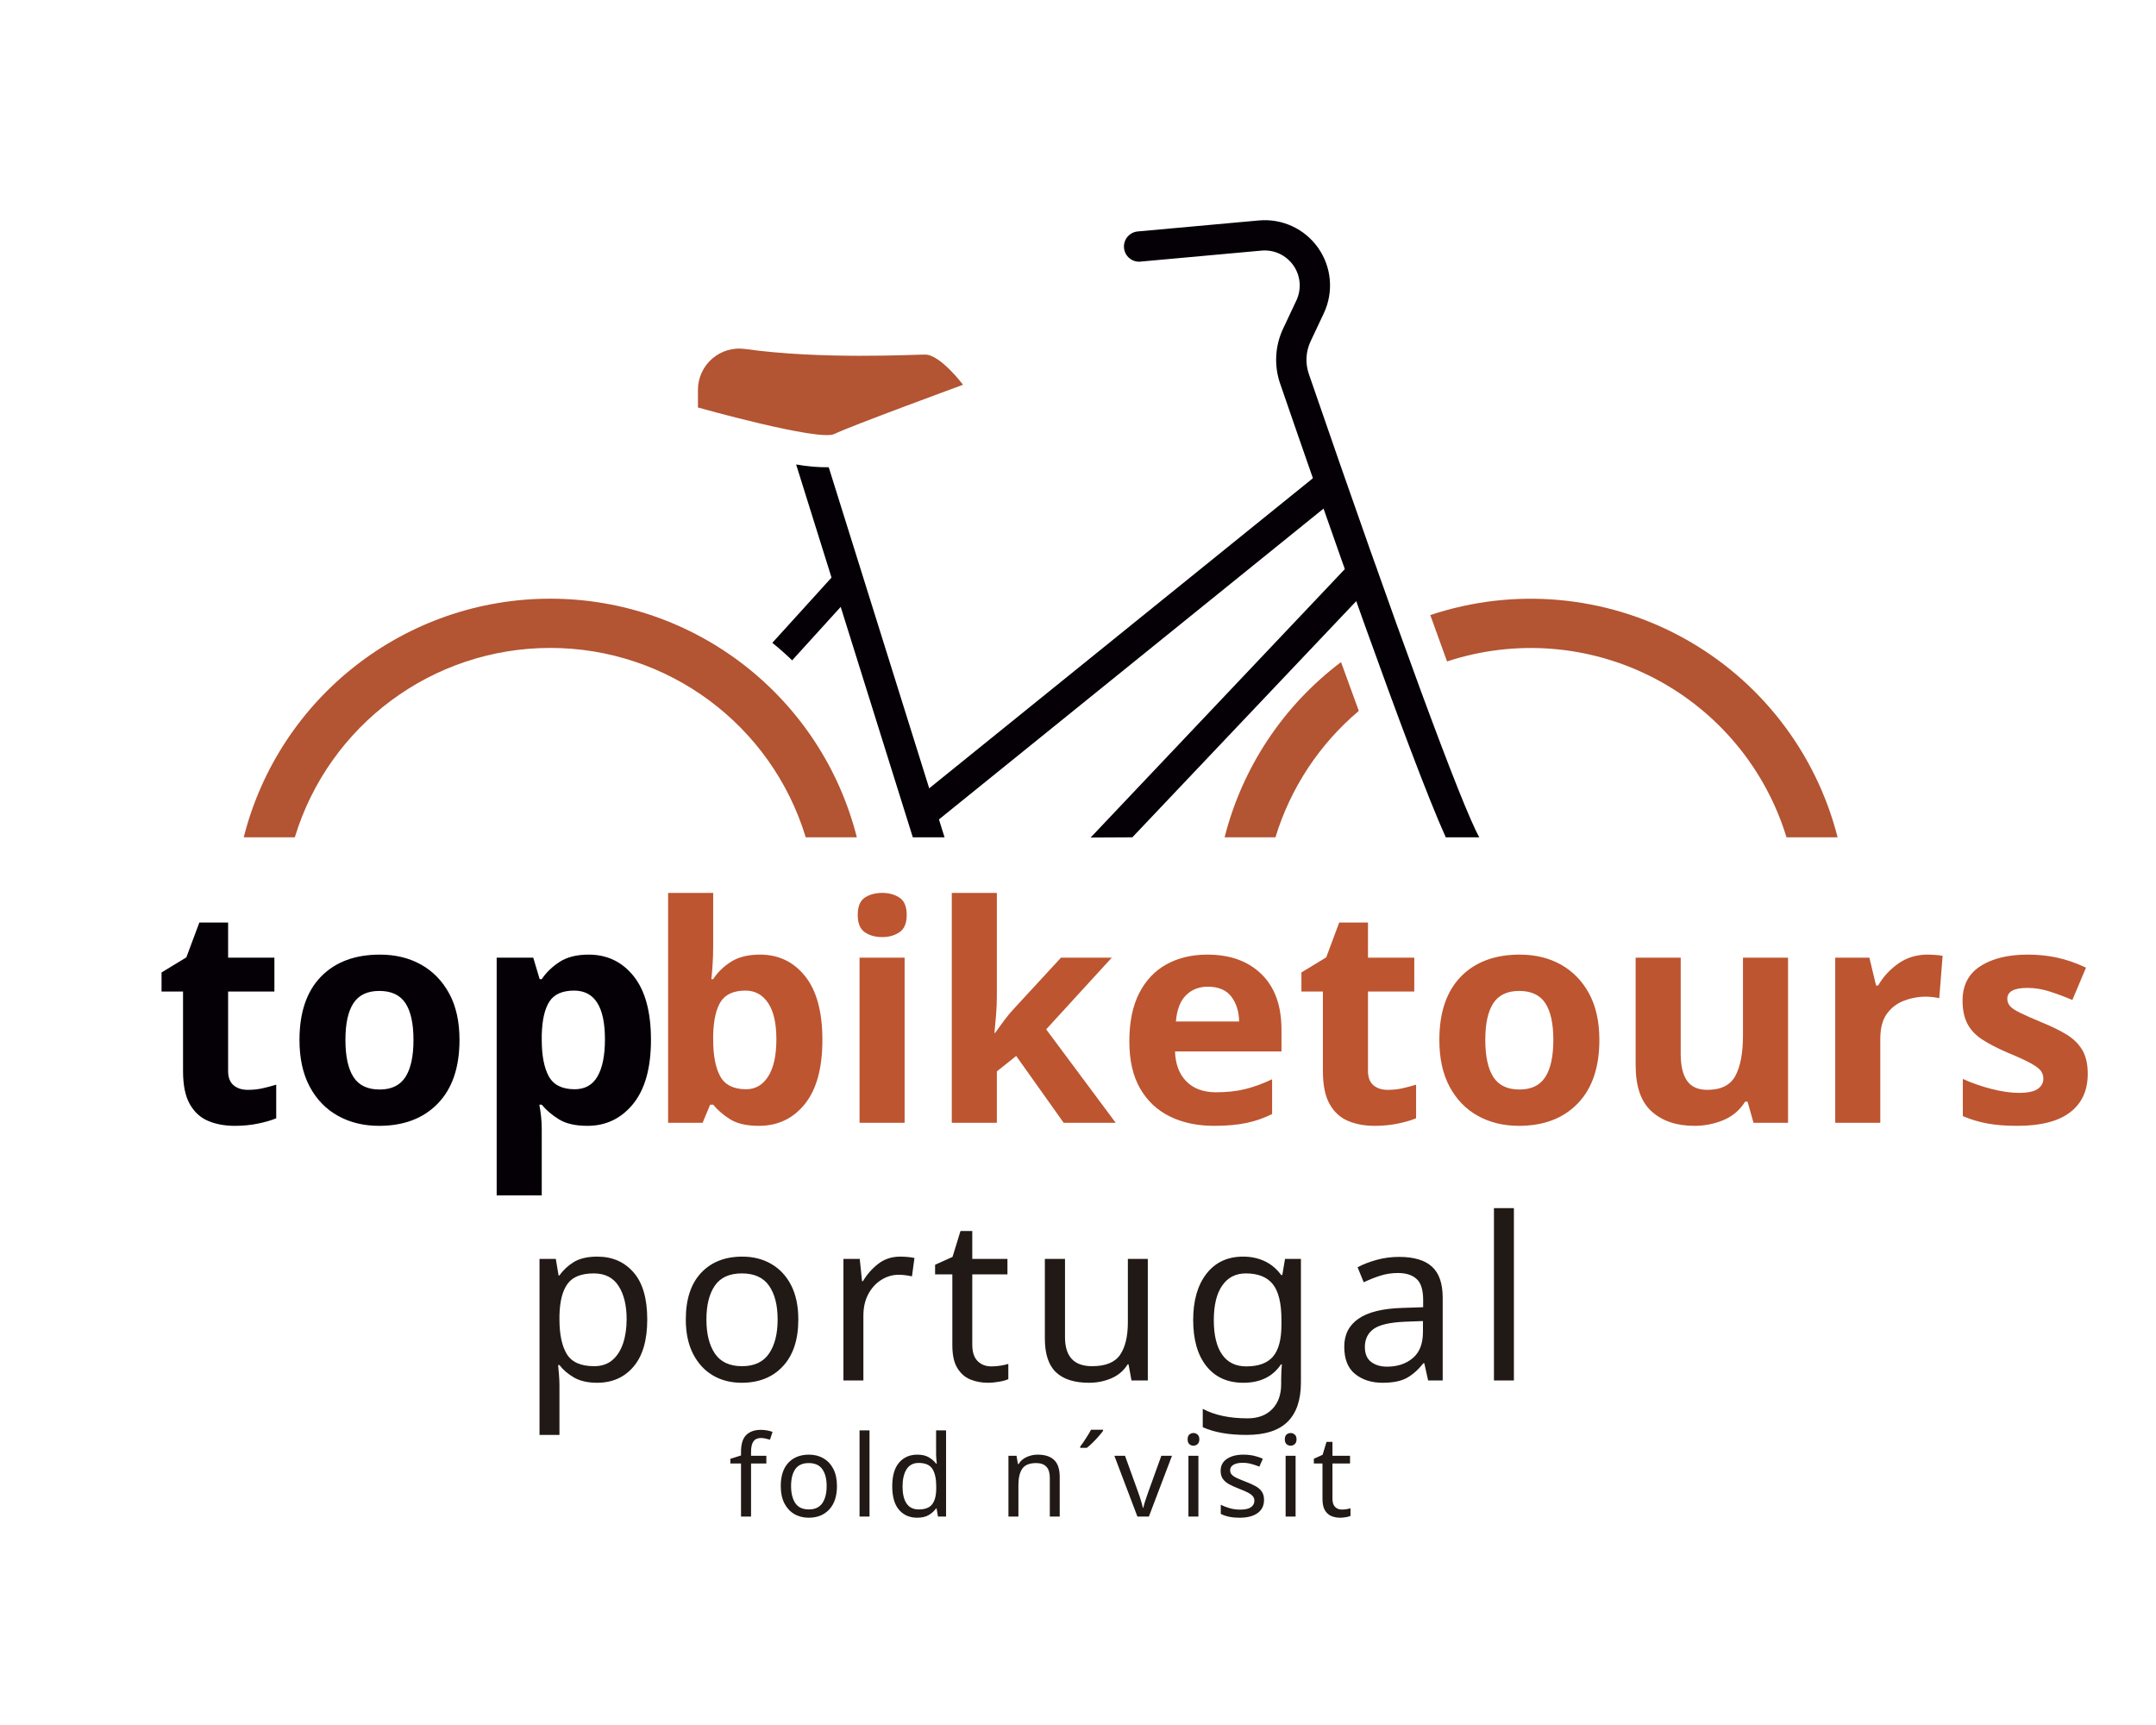
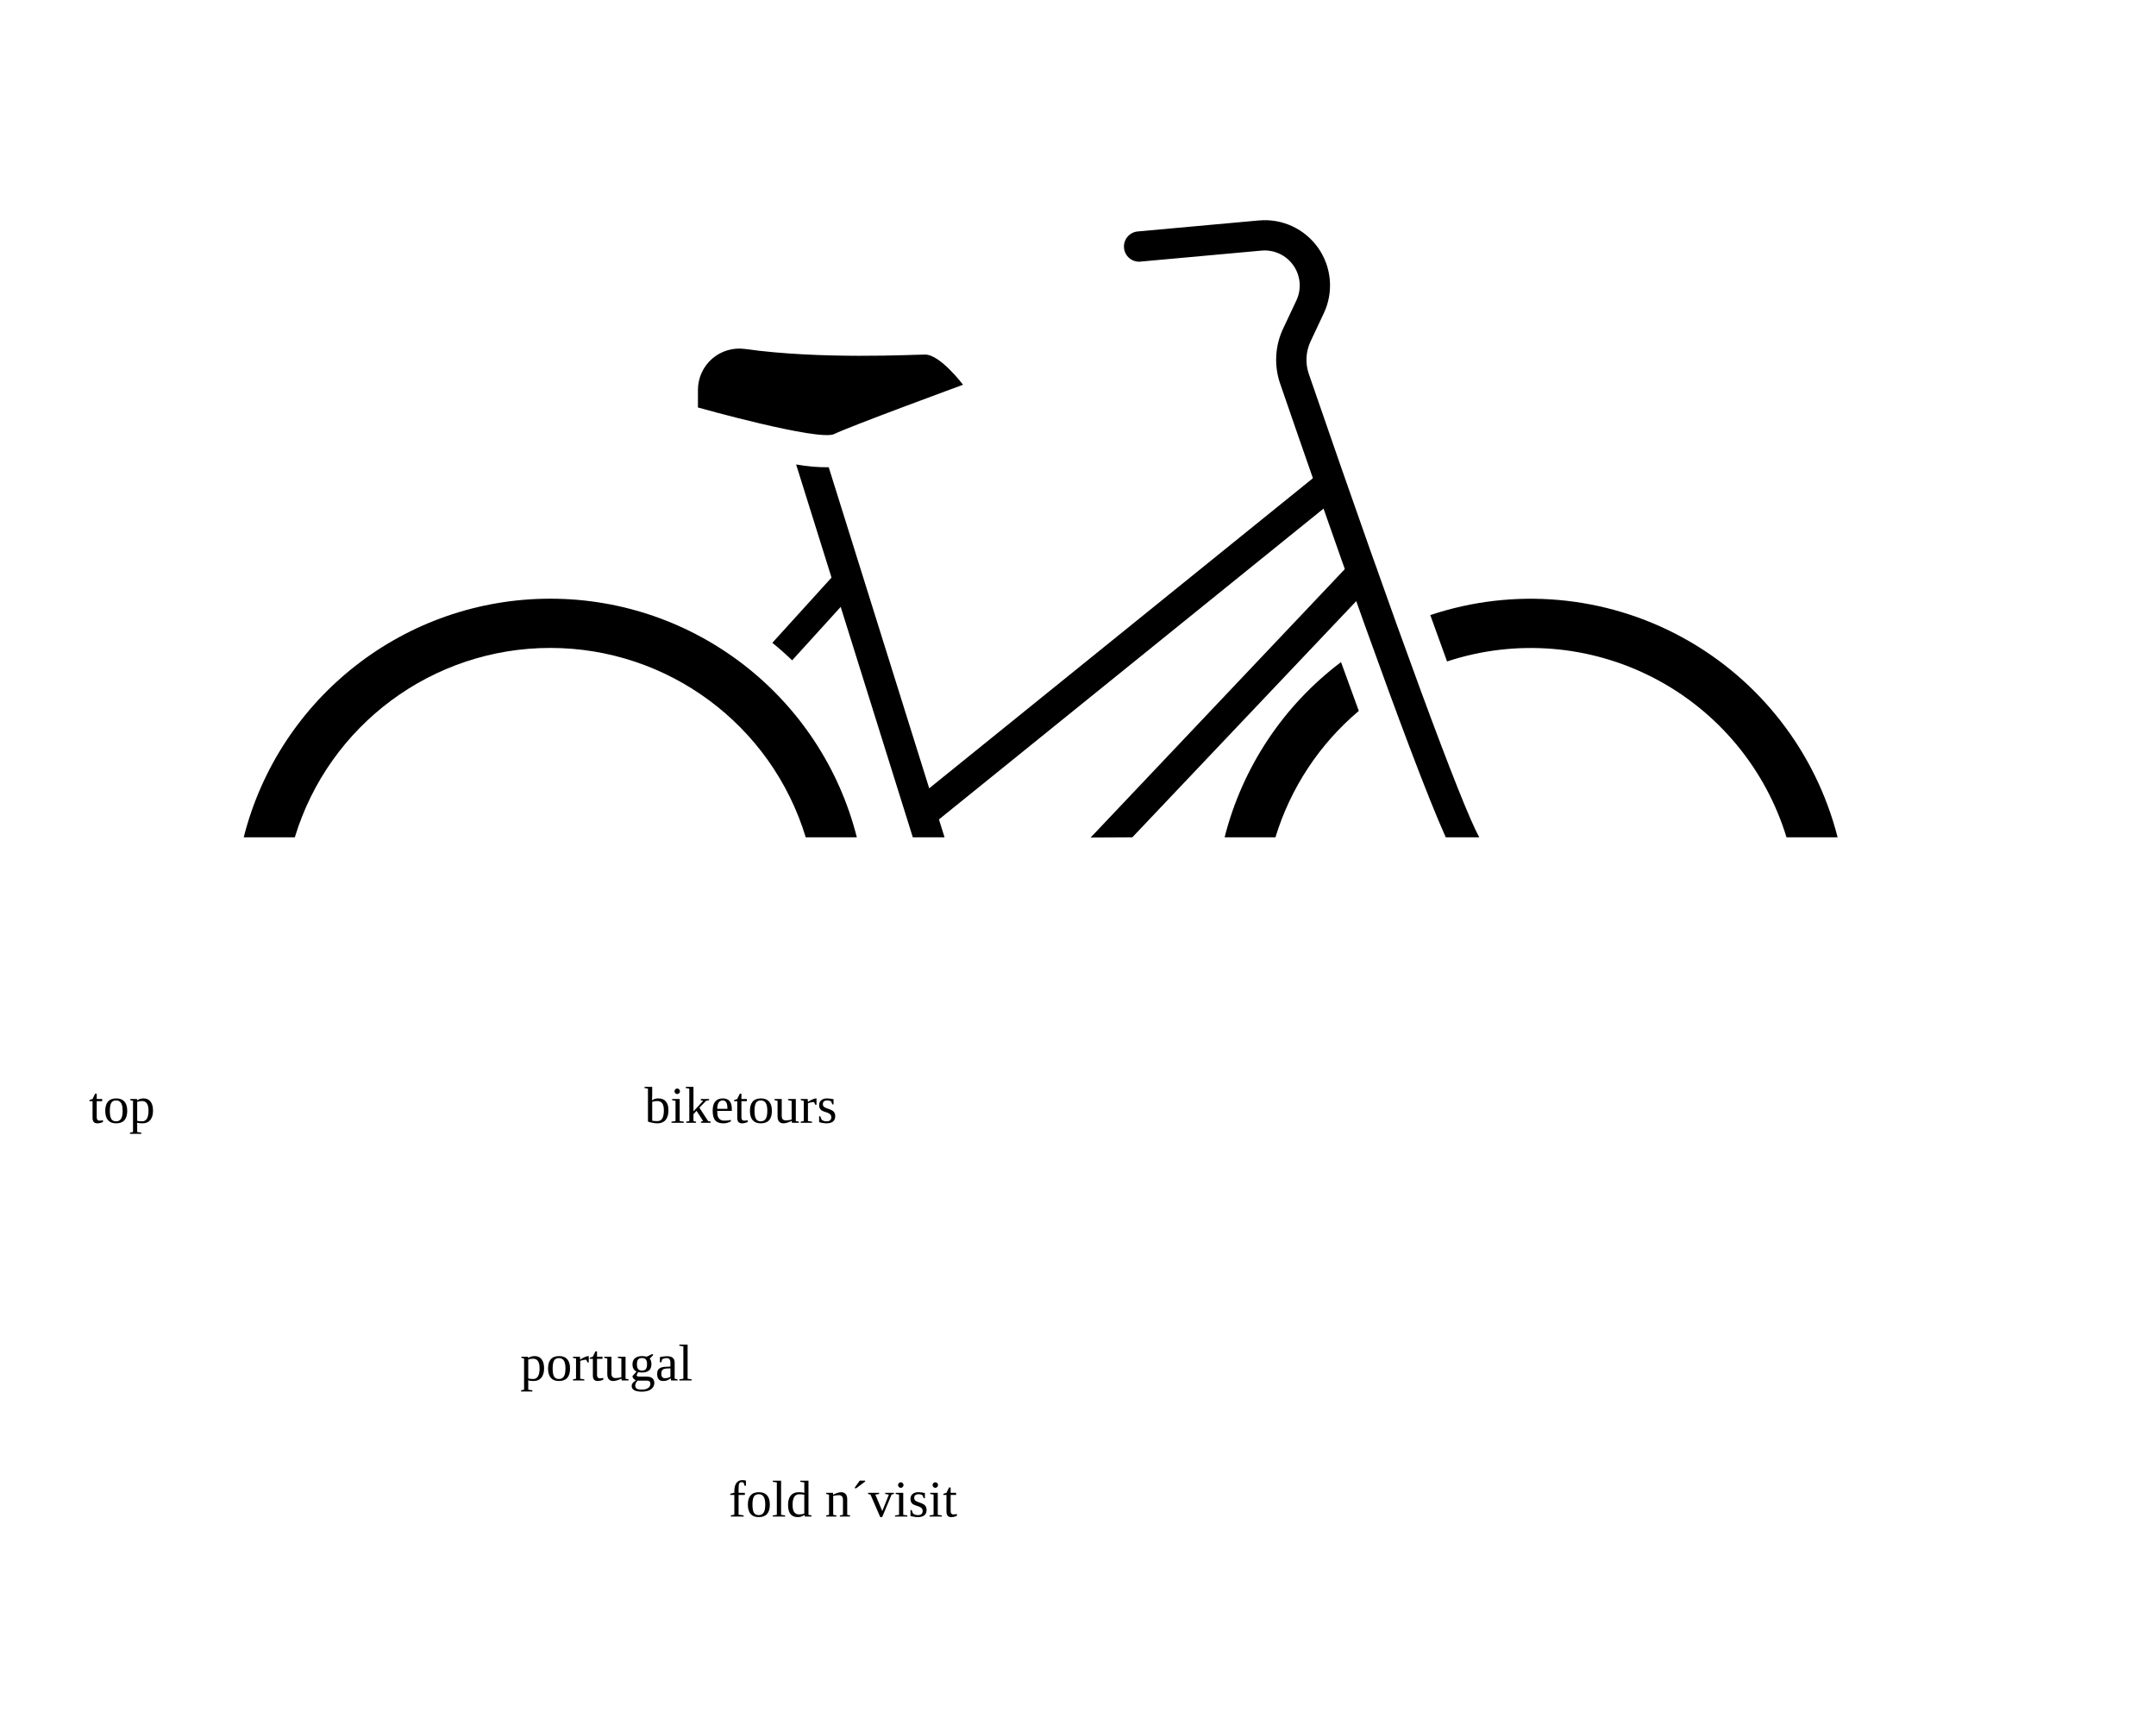
<svg xmlns="http://www.w3.org/2000/svg" viewBox="0 40 500 400" preserveAspectRatio="xMinYMin meet">
  <defs>
    <style>
.cls-1{font-size:52.6px;fill:#211915;font-family:CenturyGothic, Century Gothic;letter-spacing:0.06em;}
.cls-2{font-size:26.3px;letter-spacing:0.06em;}
.cls-3{font-size:70.14px;font-family:CenturyGothic-Bold, Century Gothic;font-weight:700;}
.cls-3,.cls-6{fill:#040006;}.cls-4{fill:#bd5530;letter-spacing:0em;}.cls-5{fill:#b35432;}</style>
  </defs>
-   <text class="cls-1" transform="translate(120.65 360.11)">portugal
- <tspan class="cls-2">
+   <text className="cls-1" transform="translate(120.65 360.11)">portugal
+ <tspan className="cls-2">
      <tspan x="48.34" y="31.56">fold n´visit</tspan>
    </tspan>
  </text>
-   <text class="cls-3" transform="translate(17.62 300.36)">
+   <text className="cls-3" transform="translate(17.62 300.36)">
    <tspan xml:space="preserve"> top</tspan>
-     <tspan class="cls-4" x="131.85" y="0">biketours</tspan>
+     <tspan className="cls-4" x="131.85" y="0">biketours</tspan>
  </text>
-   <path class="cls-5" d="M68.37,234.16a61.92,61.92,0,0,1,118.49,0h11.85a73.34,73.34,0,0,0-142.19,0Z" />
-   <path class="cls-5" d="M311,193.53q2.1,5.82,4.12,11.32a62,62,0,0,0-19.33,29.31H284A73.45,73.45,0,0,1,311,193.53Z" />
-   <path class="cls-5" d="M426.16,234.16H414.31a62,62,0,0,0-78.72-40.78q-1.84-5-3.89-10.75a73.44,73.44,0,0,1,94.46,51.53Z" />
-   <path class="cls-6" d="M219.05,234.16h-7.36L184.63,147.7a39.55,39.55,0,0,0,7.56.65Z" />
-   <path class="cls-6" d="M262.6,234.16l55.94-59a3.52,3.52,0,0,0-5.11-4.83l-60.5,63.88Z" />
-   <rect class="cls-6" transform="translate(-61.37 206.61) rotate(-38.94)" x="201.69" y="186.6" width="119.69" height="7.03" />
-   <path class="cls-6" d="m198 177.39l-14.29 15.73c-1.48-1.42-3-2.77-4.6-4.06l14.34-15.8a3.07 3.07 0 0 1 4.55 4.13z" />
-   <path class="cls-5" d="m161.86 130.38v4.11s28.1 7.9 31.62 6.15 29.86-11.42 29.86-11.42-5.27-7-8.79-7c-2.88 0-24.08 1.19-41.78-1.3a9.58 9.58 0 0 0 -10.91 9.46z" />
-   <path class="cls-6" d="M264.49,100.66l28.07-2.55a8.13,8.13,0,0,1,8.09,11.55l-3.06,6.5a16.94,16.94,0,0,0-.7,12.83c9.34,27.15,30.17,87,38.4,105.17h7.78c-4-7-19.29-48.58-39.54-107.45a10.05,10.05,0,0,1,.41-7.56l3.06-6.5a15.13,15.13,0,0,0-15.07-21.53l-28.08,2.55a3.51,3.51,0,1,0,.64,7Z" />
+   <path className="cls-5" d="M68.37,234.16a61.92,61.92,0,0,1,118.49,0h11.85a73.34,73.34,0,0,0-142.19,0Z" />
+   <path className="cls-5" d="M311,193.53q2.1,5.82,4.12,11.32a62,62,0,0,0-19.33,29.31H284A73.45,73.45,0,0,1,311,193.53Z" />
+   <path className="cls-5" d="M426.16,234.16H414.31a62,62,0,0,0-78.72-40.78q-1.84-5-3.89-10.75a73.44,73.44,0,0,1,94.46,51.53Z" />
+   <path className="cls-6" d="M219.05,234.16h-7.36L184.63,147.7a39.55,39.55,0,0,0,7.56.65Z" />
+   <path className="cls-6" d="M262.6,234.16l55.94-59a3.52,3.52,0,0,0-5.11-4.83l-60.5,63.88Z" />
+   <rect className="cls-6" transform="translate(-61.37 206.61) rotate(-38.94)" x="201.69" y="186.6" width="119.69" height="7.03" />
+   <path className="cls-6" d="m198 177.39l-14.29 15.73c-1.48-1.42-3-2.77-4.6-4.06l14.34-15.8a3.07 3.07 0 0 1 4.55 4.13z" />
+   <path className="cls-5" d="m161.86 130.38v4.11s28.1 7.9 31.62 6.15 29.86-11.42 29.86-11.42-5.27-7-8.79-7c-2.88 0-24.08 1.19-41.78-1.3a9.58 9.58 0 0 0 -10.91 9.46z" />
+   <path className="cls-6" d="M264.49,100.66l28.07-2.55a8.13,8.13,0,0,1,8.09,11.55l-3.06,6.5a16.94,16.94,0,0,0-.7,12.83c9.34,27.15,30.17,87,38.4,105.17h7.78c-4-7-19.29-48.58-39.54-107.45a10.05,10.05,0,0,1,.41-7.56l3.06-6.5a15.13,15.13,0,0,0-15.07-21.53l-28.08,2.55a3.51,3.51,0,1,0,.64,7Z" />
</svg>
